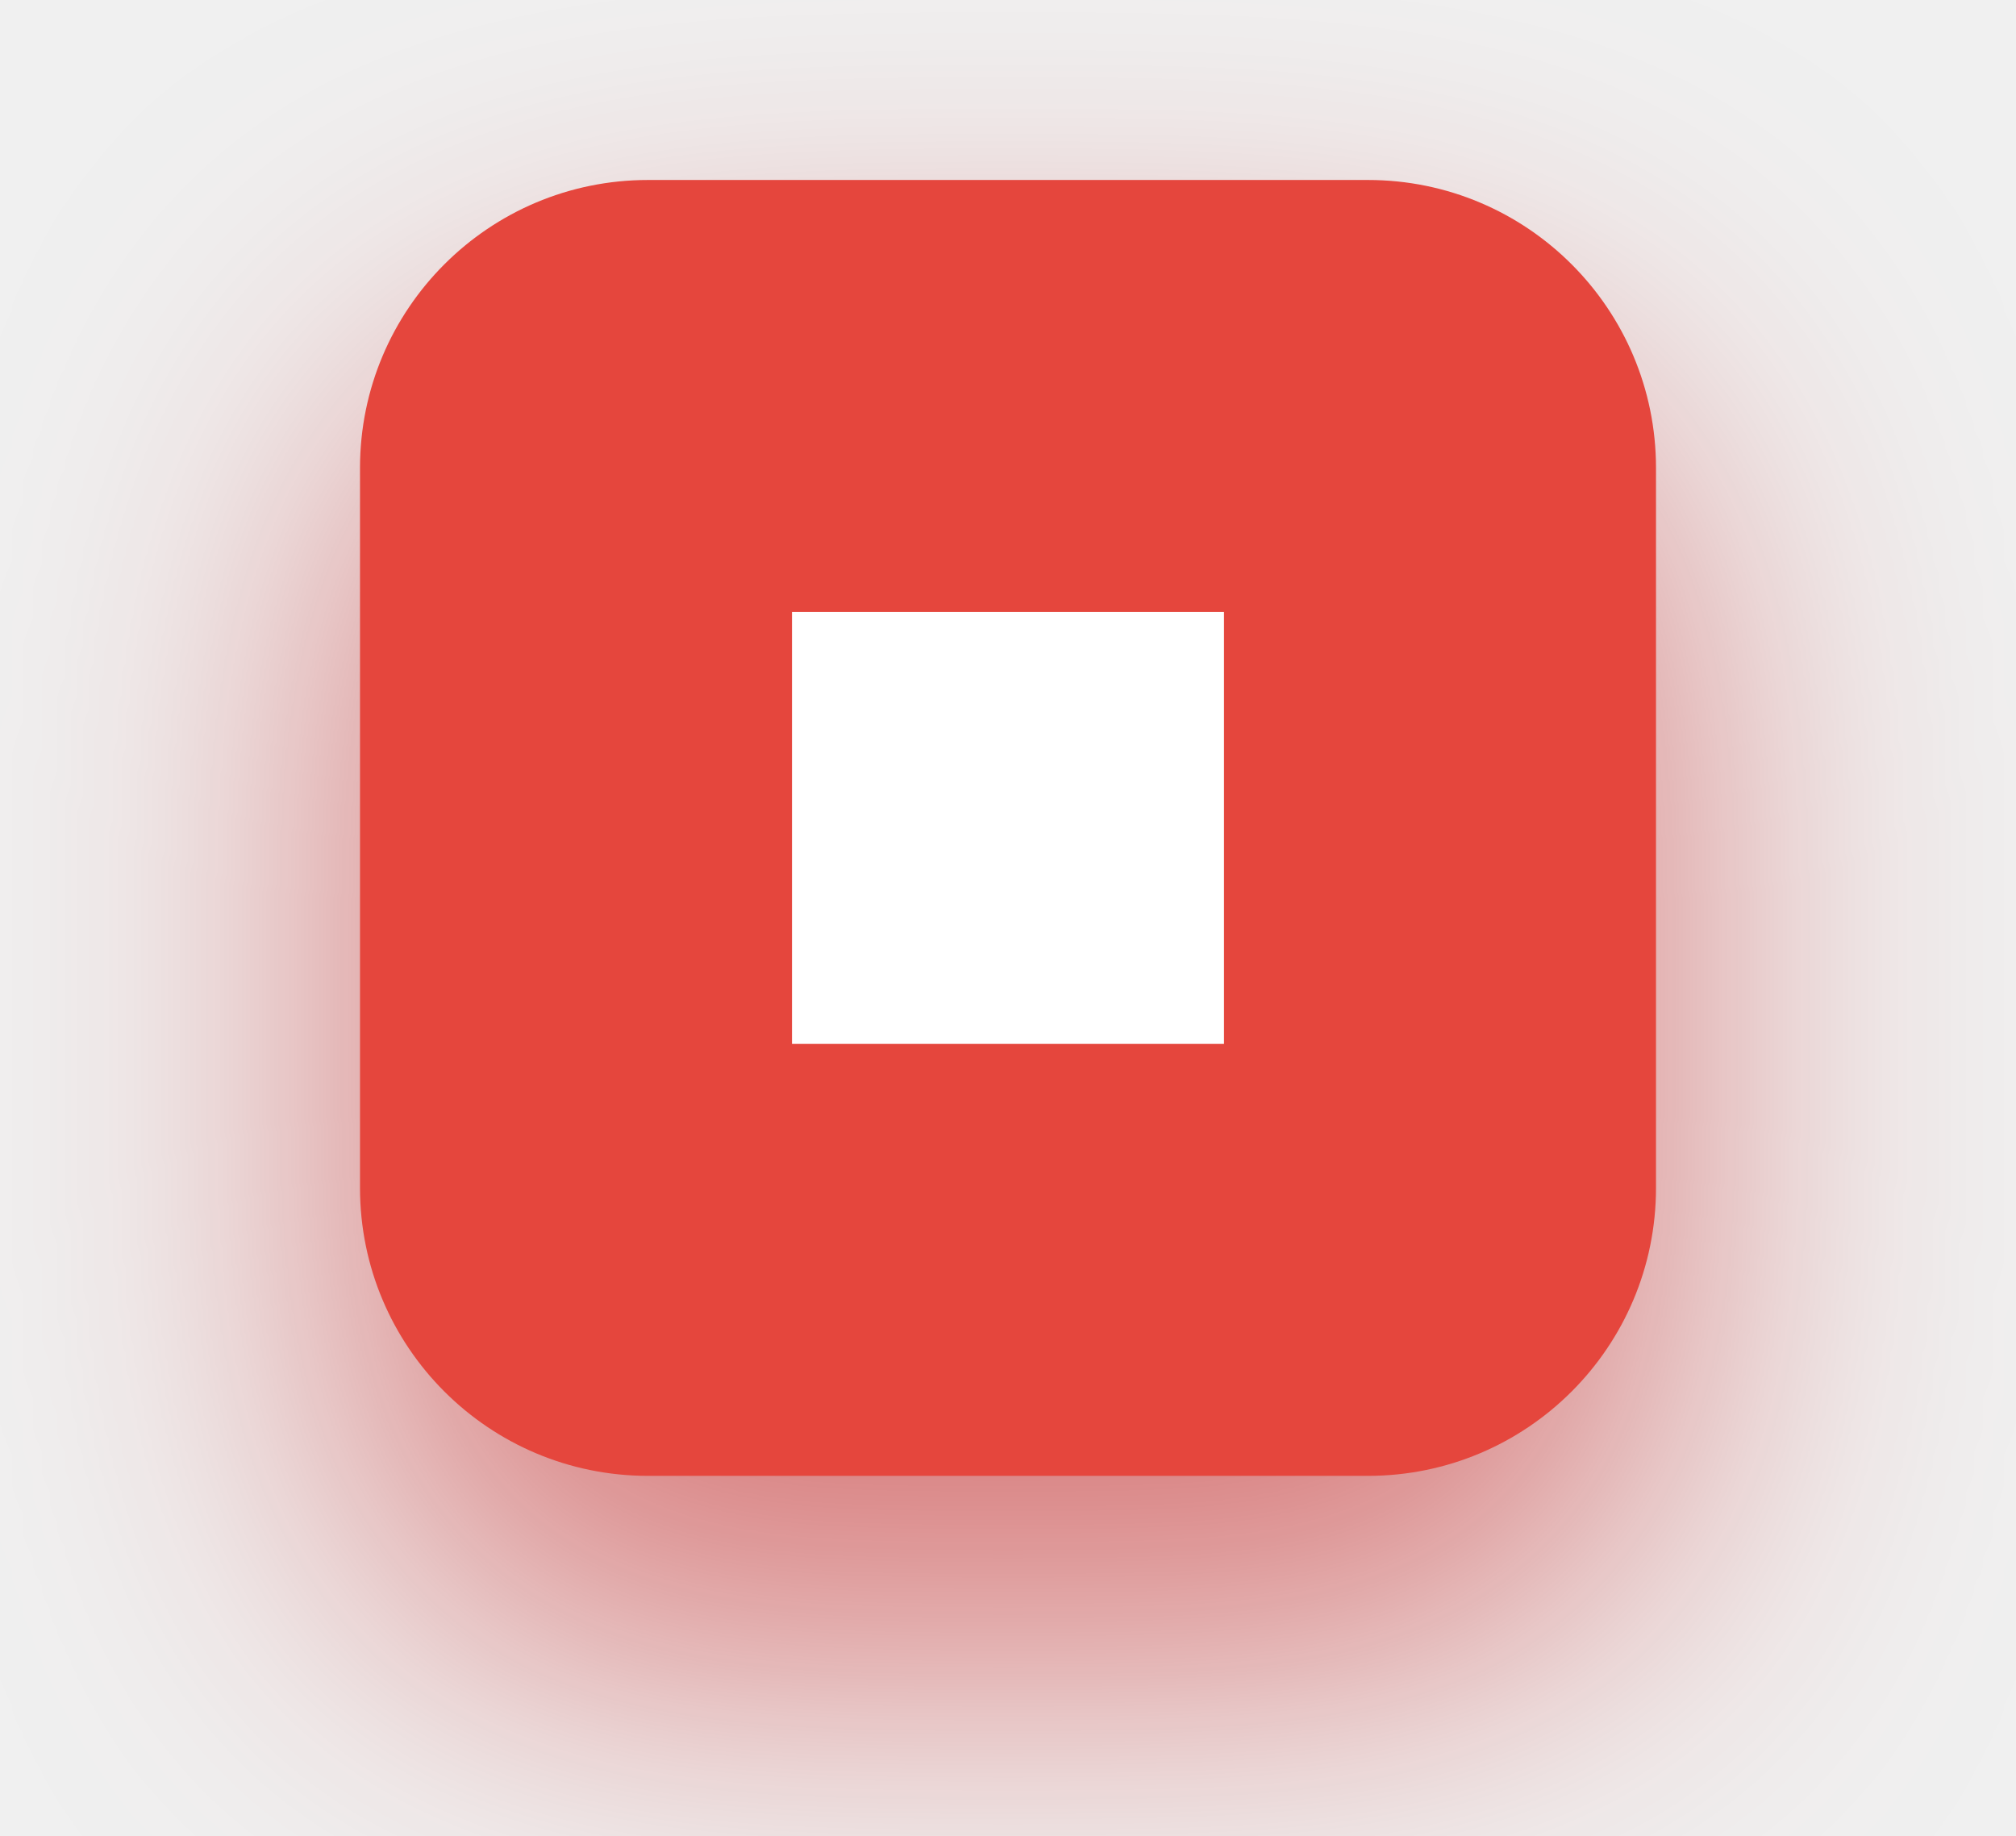
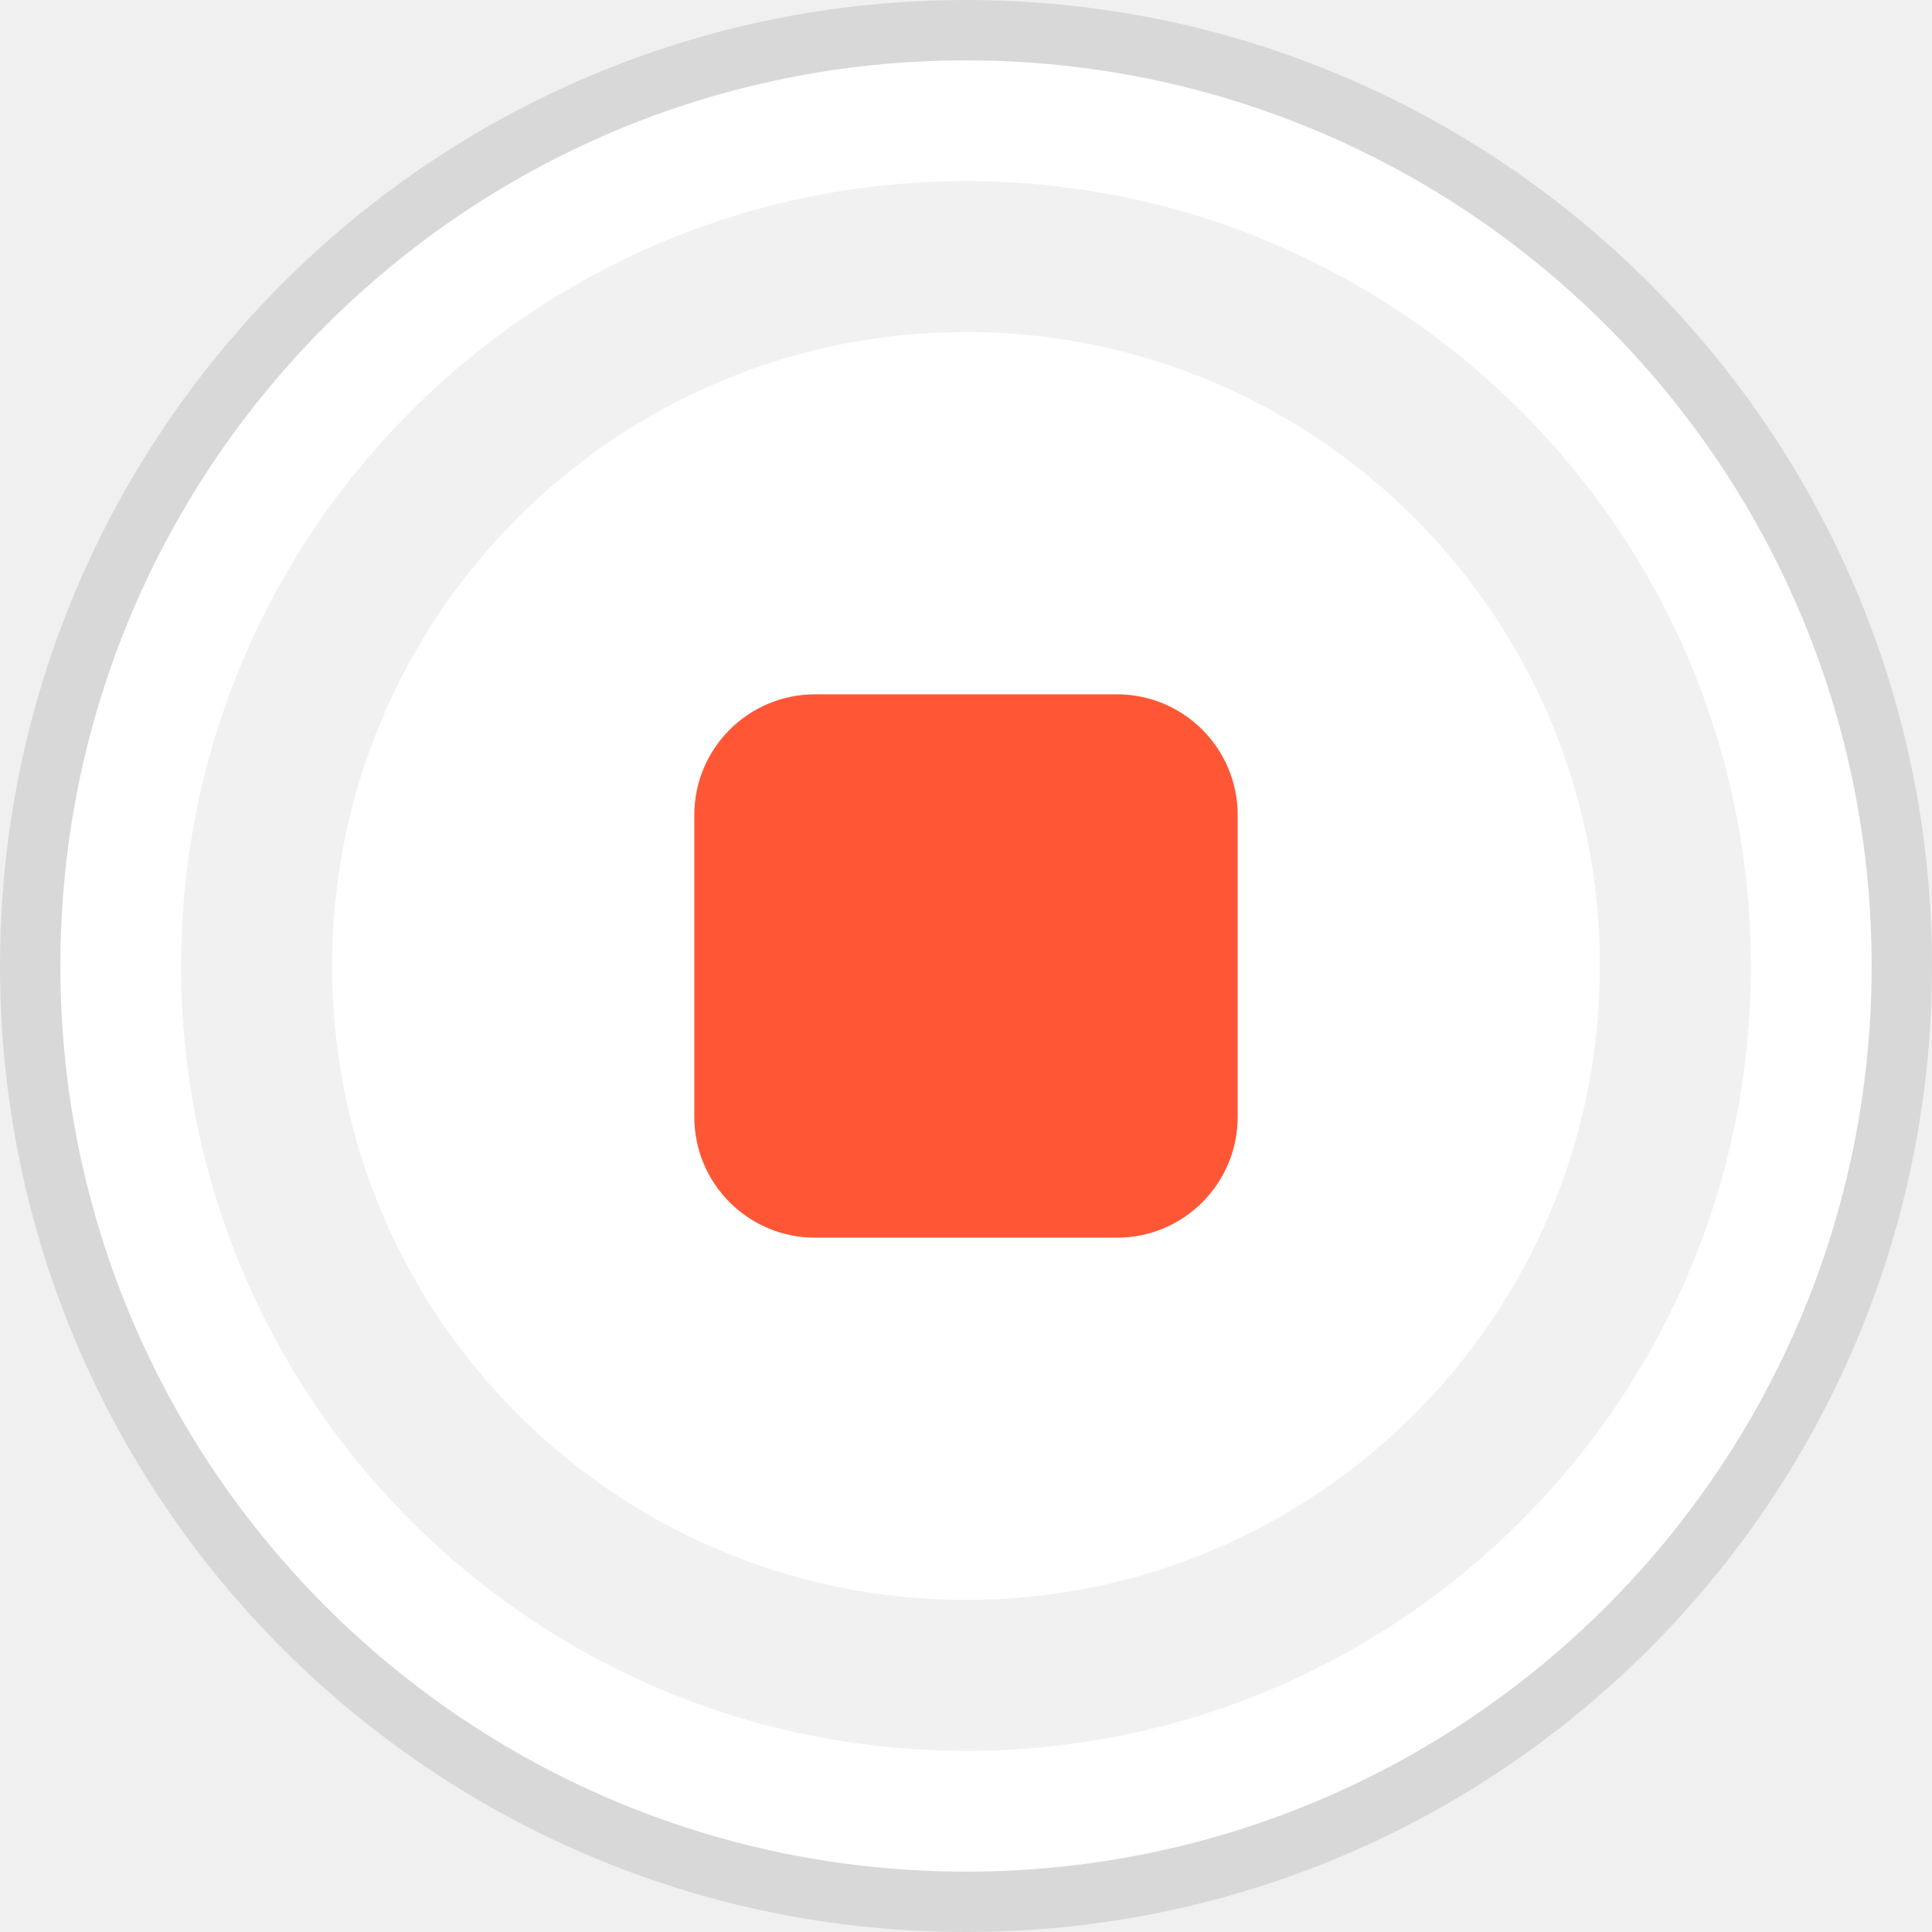
- <svg xmlns="http://www.w3.org/2000/svg" xmlns:xlink="http://www.w3.org/1999/xlink" width="56px" height="51px" viewBox="0 0 56 51" version="1.1">
-   <defs>
-     <rect id="path-1" x="0" y="0" width="36" height="36" rx="8" />
-     <filter x="-48.6%" y="-34.7%" width="197.2%" height="197.2%" filterUnits="objectBoundingBox" id="filter-2">
-       <feOffset dx="0" dy="5" in="SourceAlpha" result="shadowOffsetOuter1" />
-       <feGaussianBlur stdDeviation="5" in="shadowOffsetOuter1" result="shadowBlurOuter1" />
-       <feColorMatrix values="0 0 0 0 0.752   0 0 0 0 0   0 0 0 0 0  0 0 0 0.5 0" type="matrix" in="shadowBlurOuter1" />
-     </filter>
-   </defs>
-   <g id="视觉稿" stroke="none" stroke-width="1" fill="none" fill-rule="evenodd">
-     <g id="record-video3" transform="translate(-554, -678)">
-       <g id="编组-3" transform="translate(135, 146)">
-         <g id="编组-6" transform="translate(335, 537)">
-           <g id="button_suspend" transform="translate(94, 0)">
-             <g id="矩形">
-               <g>
-                 <use fill="black" fill-opacity="1" filter="url(#filter-2)" xlink:href="#path-1" />
-                 <use fill="#E5463D" fill-rule="evenodd" xlink:href="#path-1" />
-               </g>
-               <rect fill="#FFFFFF" x="12" y="12" width="12" height="12" />
-             </g>
-           </g>
-         </g>
+ <svg xmlns="http://www.w3.org/2000/svg" width="64px" height="64px" viewBox="0 0 64 64" version="1.1">
+   <g id="页面-1" stroke="none" stroke-width="1" fill="none" fill-rule="evenodd">
+     <g id="PC-相机11" transform="translate(-1009, -481)">
+       <g id="编组-3" transform="translate(1009, 481)">
+         <rect id="矩形" fill-opacity="0.1" fill="#FFFFFF" x="2" y="2" width="60" height="60" rx="30" />
+         <circle id="椭圆形" fill="#FFFFFF" cx="32" cy="32" r="21" />
+         <rect id="矩形" fill="#FF5736" x="23" y="23" width="18" height="18" rx="4" />
+         <path d="M32,2 C48.569,2 62,15.431 62,32 C62,48.569 48.569,62 32,62 C15.431,62 2,48.569 2,32 C2,15.431 15.431,2 32,2 Z M32,6 C17.641,6 6,17.641 6,32 C6,46.359 17.641,58 32,58 C46.359,58 58,46.359 58,32 C58,17.641 46.359,6 32,6 Z" id="矩形" fill="#FFFFFF" fill-rule="nonzero" />
+         <path d="M32,0 C14.327,0 0,14.327 0,32 C0,49.673 14.327,64 32,64 C49.673,64 64,49.673 64,32 C64,14.327 49.673,0 32,0 Z M32,2 C48.569,2 62,15.431 62,32 C62,48.569 48.569,62 32,62 C15.431,62 2,48.569 2,32 C2,15.431 15.431,2 32,2 Z" id="矩形" fill-opacity="0.1" fill="#000000" fill-rule="nonzero" />
      </g>
    </g>
  </g>
</svg>
